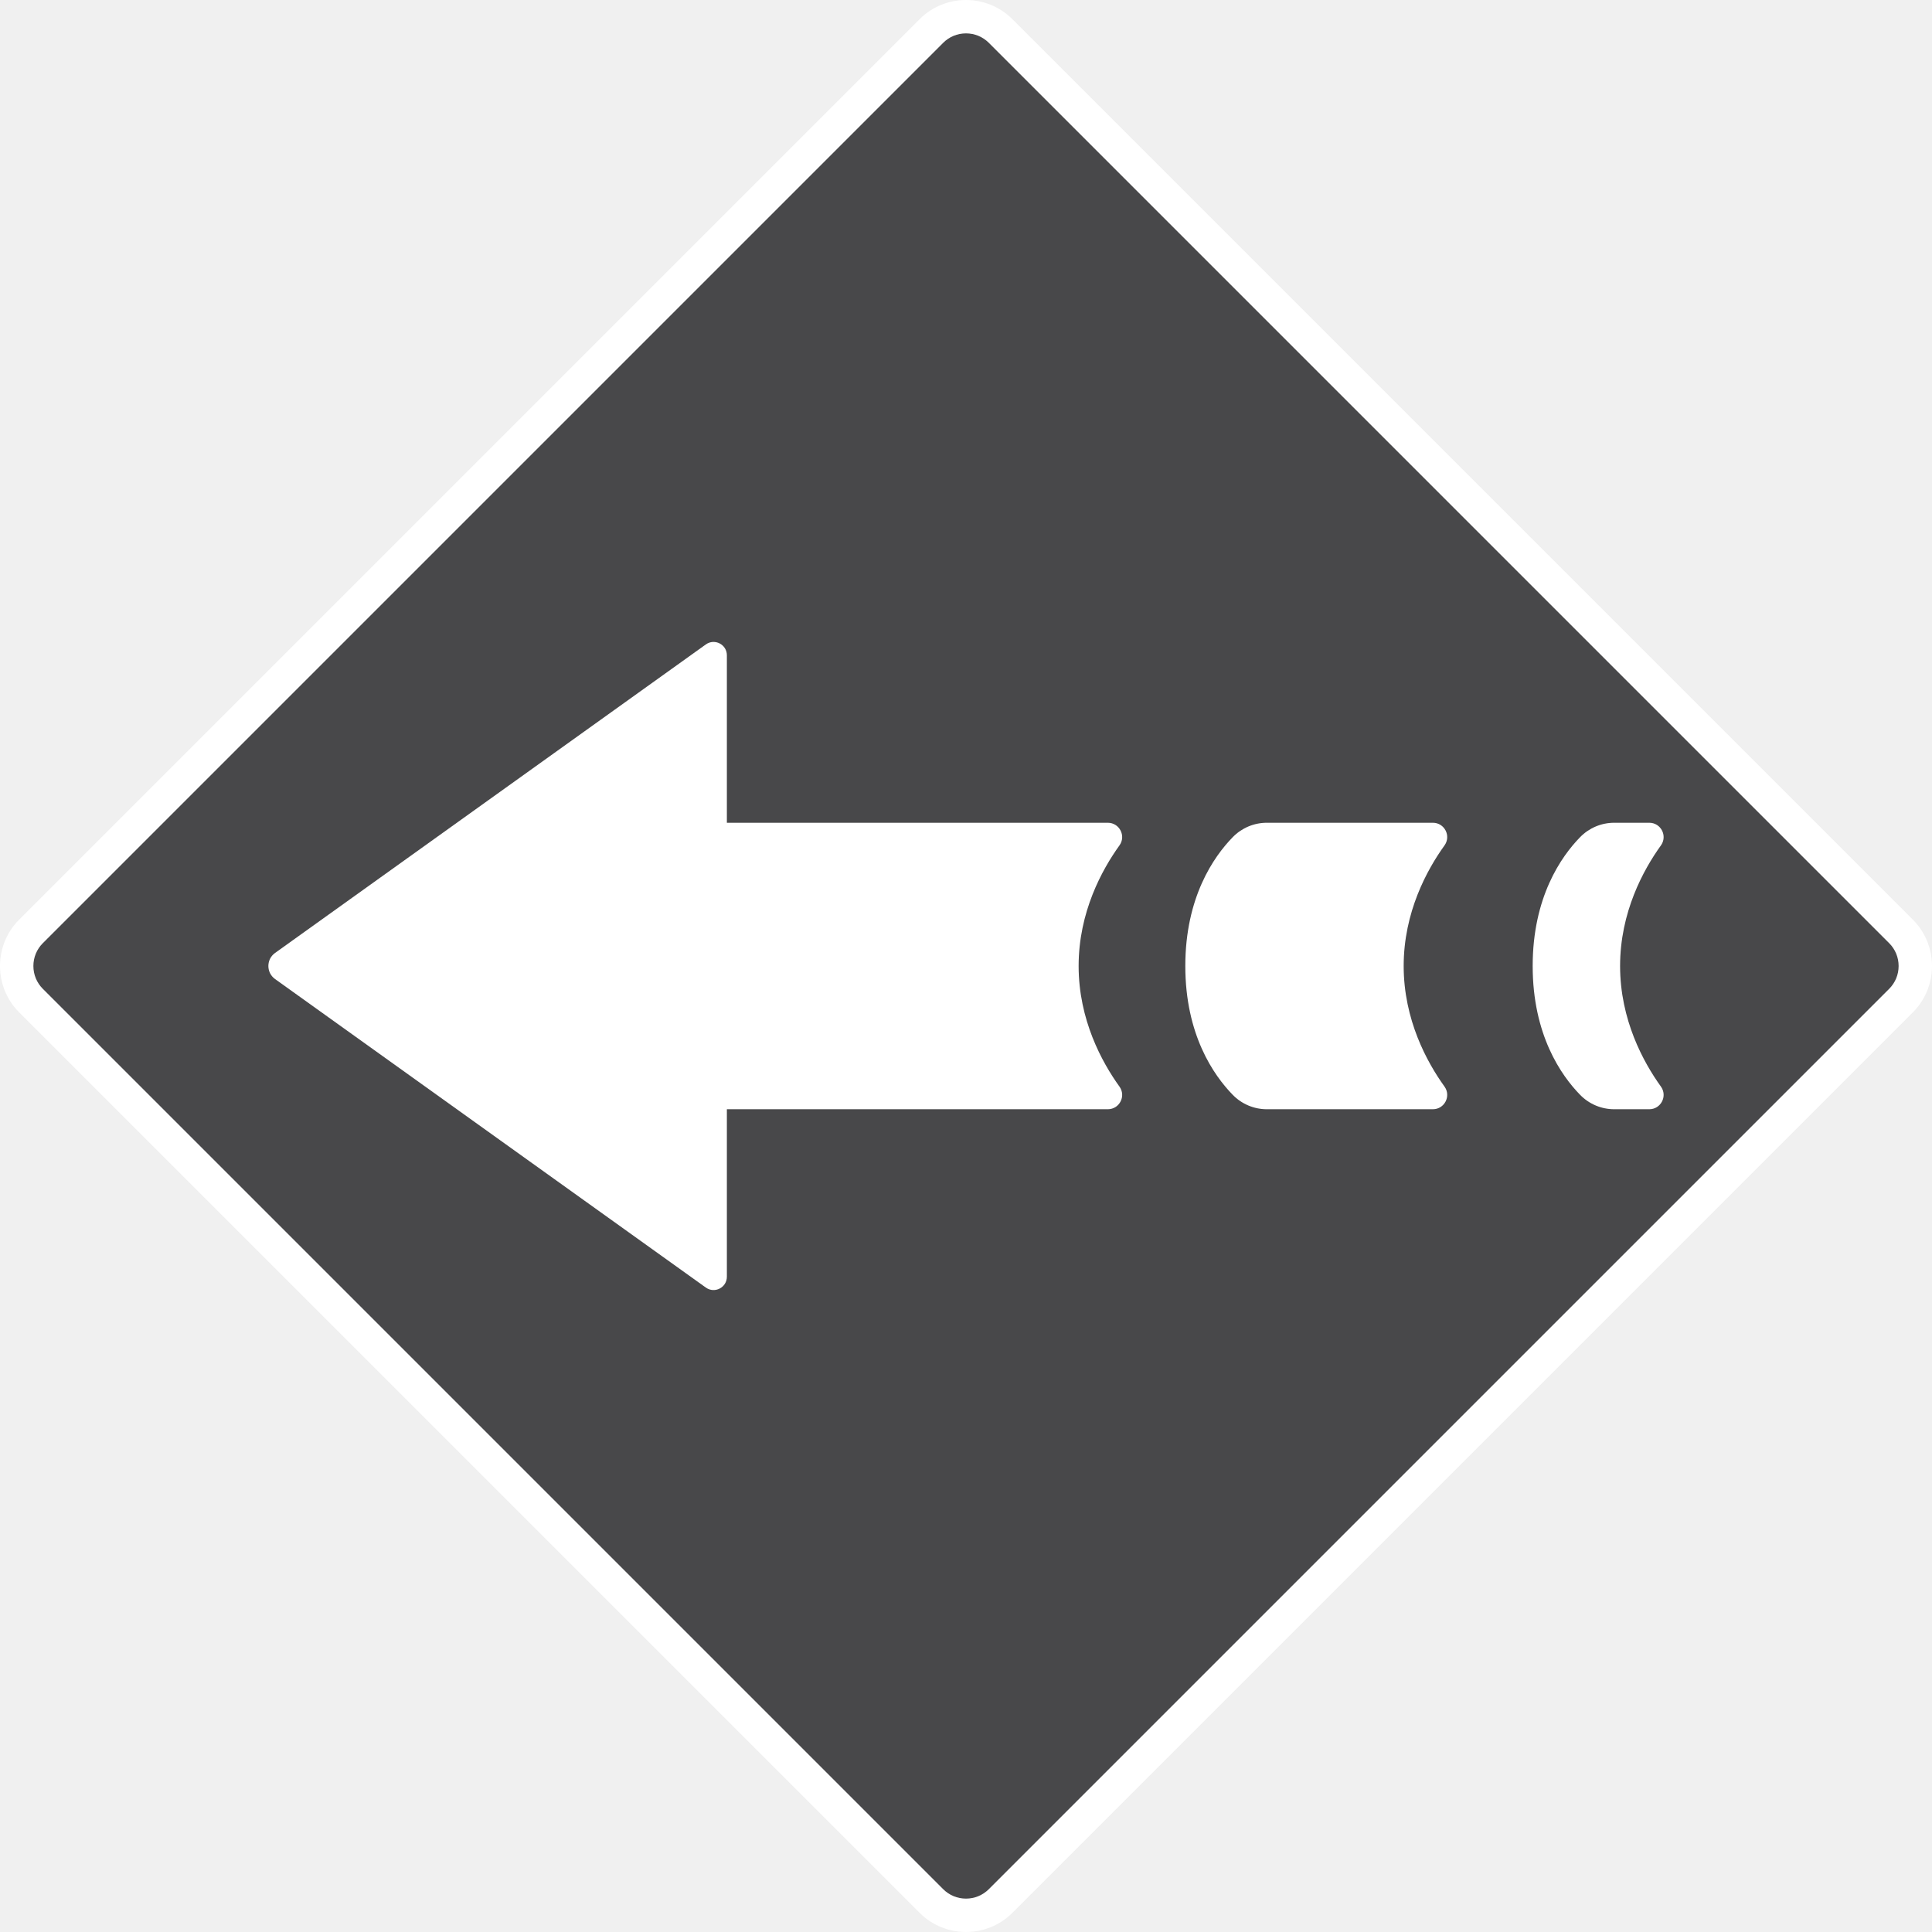
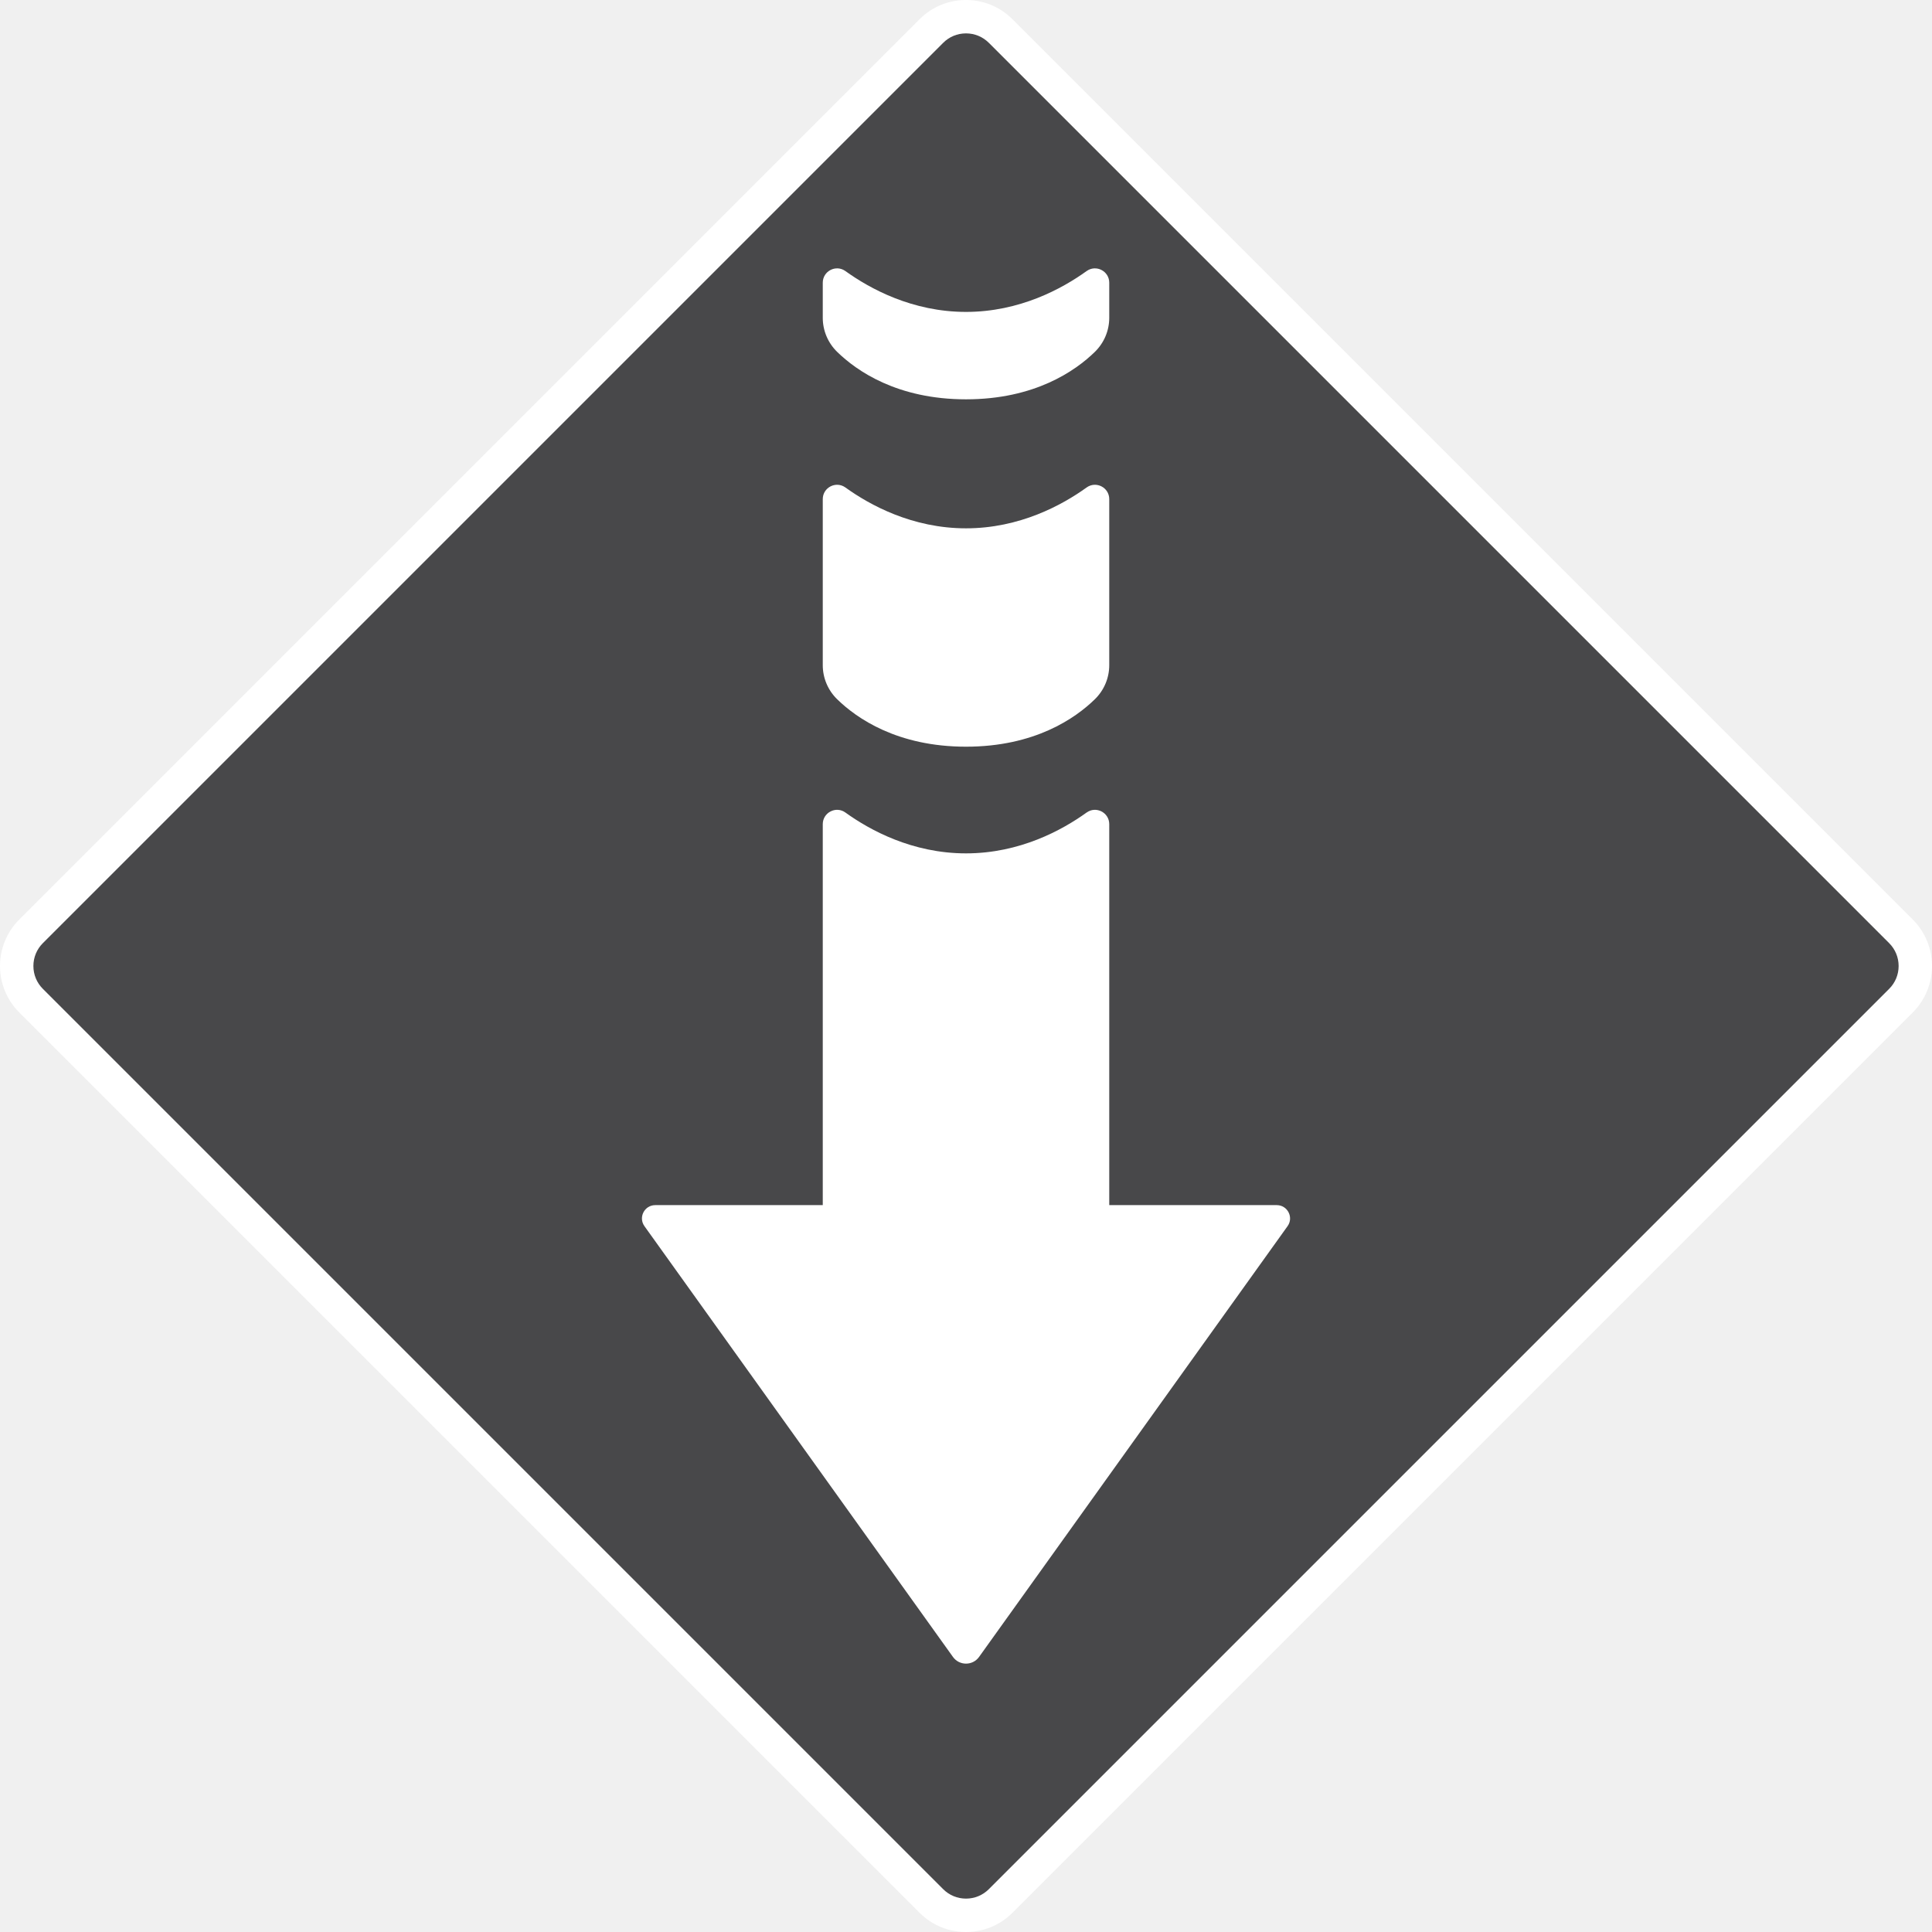
<svg xmlns="http://www.w3.org/2000/svg" width="204.151mm" height="204.151mm" viewBox="0 0 204.151 204.151" version="1.1" id="svg5">
  <defs id="defs2">
    <clipPath clipPathUnits="userSpaceOnUse" id="clipPath1104">
      <path d="M 0,600 H 600 V 0 H 0 Z" id="path1102" />
    </clipPath>
    <clipPath clipPathUnits="userSpaceOnUse" id="clipPath1286">
      <path d="M 0,600 H 600 V 0 H 0 Z" id="path1284" />
    </clipPath>
    <clipPath clipPathUnits="userSpaceOnUse" id="clipPath1470">
      <path d="M 0,600 H 600 V 0 H 0 Z" id="path1468" />
    </clipPath>
    <clipPath clipPathUnits="userSpaceOnUse" id="clipPath1656">
      <path d="M 0,600 H 600 V 0 H 0 Z" id="path1654" />
    </clipPath>
    <clipPath clipPathUnits="userSpaceOnUse" id="clipPath1844">
      <path d="M 0,600 H 600 V 0 H 0 Z" id="path1842" />
    </clipPath>
    <clipPath clipPathUnits="userSpaceOnUse" id="clipPath2265">
      <path d="M 0,600 H 600 V 0 H 0 Z" id="path2263" />
    </clipPath>
    <clipPath clipPathUnits="userSpaceOnUse" id="clipPath2512">
      <path d="M 0,600 H 600 V 0 H 0 Z" id="path2510" />
    </clipPath>
    <clipPath clipPathUnits="userSpaceOnUse" id="clipPath2740">
      <path d="M 0,300 H 300 V 0 H 0 Z" id="path2738" />
    </clipPath>
    <clipPath clipPathUnits="userSpaceOnUse" id="clipPath2946">
      <path d="M 0,300 H 300 V 0 H 0 Z" id="path2944" />
    </clipPath>
    <clipPath clipPathUnits="userSpaceOnUse" id="clipPath3139">
      <path d="M 0,300 H 300 V 0 H 0 Z" id="path3137" />
    </clipPath>
    <clipPath clipPathUnits="userSpaceOnUse" id="clipPath3322">
      <path d="M 0,300 H 300 V 0 H 0 Z" id="path3320" />
    </clipPath>
    <clipPath clipPathUnits="userSpaceOnUse" id="clipPath3754">
      <path d="M 0,300 H 300 V 0 H 0 Z" id="path3752" />
    </clipPath>
    <clipPath clipPathUnits="userSpaceOnUse" id="clipPath3928">
      <path d="M 0,300 H 300 V 0 H 0 Z" id="path3926" />
    </clipPath>
    <clipPath clipPathUnits="userSpaceOnUse" id="clipPath4106">
      <path d="M 0,300 H 300 V 0 H 0 Z" id="path4104" />
    </clipPath>
    <clipPath clipPathUnits="userSpaceOnUse" id="clipPath4300">
      <path d="M 0,300 H 300 V 0 H 0 Z" id="path4298" />
    </clipPath>
    <clipPath clipPathUnits="userSpaceOnUse" id="clipPath4493">
      <path d="M 0,300 H 300 V 0 H 0 Z" id="path4491" />
    </clipPath>
    <clipPath clipPathUnits="userSpaceOnUse" id="clipPath4688">
      <path d="M 0,300 H 300 V 0 H 0 Z" id="path4686" />
    </clipPath>
    <clipPath clipPathUnits="userSpaceOnUse" id="clipPath4913">
      <path d="M 0,600 H 600 V 0 H 0 Z" id="path4911" />
    </clipPath>
    <clipPath clipPathUnits="userSpaceOnUse" id="clipPath5244">
      <path d="M 0,600 H 600 V 0 H 0 Z" id="path5242" />
    </clipPath>
    <clipPath clipPathUnits="userSpaceOnUse" id="clipPath5260">
      <path d="M 286.083,583.583 16.416,313.916 c -7.685,-7.686 -7.685,-20.146 0,-27.833 v 0 L 286.083,16.417 c 7.687,-7.686 20.147,-7.686 27.833,0 v 0 l 269.667,269.666 c 7.686,7.687 7.686,20.147 0,27.833 v 0 L 313.916,583.583 c -3.843,3.843 -8.879,5.765 -13.916,5.765 v 0 c -5.037,0 -10.074,-1.922 -13.917,-5.765" id="path5258" />
    </clipPath>
    <clipPath clipPathUnits="userSpaceOnUse" id="clipPath5462">
      <path d="M 0,600 H 600 V 0 H 0 Z" id="path5460" />
    </clipPath>
    <clipPath clipPathUnits="userSpaceOnUse" id="clipPath5478">
      <path d="M 286.083,583.583 16.417,313.916 c -7.687,-7.686 -7.687,-20.146 0,-27.833 v 0 L 286.083,16.417 c 7.687,-7.686 20.147,-7.686 27.834,0 v 0 l 269.666,269.666 c 7.686,7.687 7.686,20.147 0,27.833 v 0 L 313.917,583.583 c -3.843,3.843 -8.88,5.765 -13.917,5.765 v 0 c -5.037,0 -10.074,-1.922 -13.917,-5.765" id="path5476" />
    </clipPath>
    <clipPath clipPathUnits="userSpaceOnUse" id="clipPath5490">
      <path d="M 0,600 H 600 V 0 H 0 Z" id="path5488" />
    </clipPath>
    <clipPath clipPathUnits="userSpaceOnUse" id="clipPath5808">
      <path d="M 0,600 H 600 V 0 H 0 Z" id="path5806" />
    </clipPath>
    <clipPath clipPathUnits="userSpaceOnUse" id="clipPath6067">
      <path d="M 0,600 H 600 V 0 H 0 Z" id="path6065" />
    </clipPath>
    <clipPath clipPathUnits="userSpaceOnUse" id="clipPath6304">
      <path d="M 0,600 H 600 V 0 H 0 Z" id="path6302" />
    </clipPath>
    <clipPath clipPathUnits="userSpaceOnUse" id="clipPath6531">
      <path d="M 0,600 H 600 V 0 H 0 Z" id="path6529" />
    </clipPath>
    <clipPath clipPathUnits="userSpaceOnUse" id="clipPath6760">
      <path d="M 0,600 H 600 V 0 H 0 Z" id="path6758" />
    </clipPath>
    <clipPath clipPathUnits="userSpaceOnUse" id="clipPath7051">
      <path d="M 0,600 H 600 V 0 H 0 Z" id="path7049" />
    </clipPath>
    <clipPath clipPathUnits="userSpaceOnUse" id="clipPath7392">
      <path d="M 0,600 H 600 V 0 H 0 Z" id="path7390" />
    </clipPath>
    <clipPath clipPathUnits="userSpaceOnUse" id="clipPath7627">
      <path d="M 0,600 H 600 V 0 H 0 Z" id="path7625" />
    </clipPath>
    <clipPath clipPathUnits="userSpaceOnUse" id="clipPath7984">
      <path d="M 0,600 H 600 V 0 H 0 Z" id="path7982" />
    </clipPath>
  </defs>
-   <g id="layer1" transform="translate(163.5504,310.6527)">
+   <g id="layer1" transform="rotate(270, 102.076, 102.075) translate(163.5504,310.6527)">
    <g id="g7980" transform="matrix(-0.3527778,0,0,-0.3527778,44.3586,-102.744)">
      <g id="g7986" transform="translate(300,15.6523)">
        <path d="m 0,0 c -3.921,0 -7.608,1.527 -10.381,4.3 l -269.667,269.666 c -5.723,5.724 -5.723,15.039 0,20.763 l 269.667,269.667 c 2.773,2.772 6.46,4.299 10.381,4.299 3.922,0 7.608,-1.527 10.382,-4.299 L 280.048,294.729 c 5.723,-5.724 5.723,-15.039 0,-20.763 L 10.382,4.3 C 7.608,1.527 3.922,0 0,0" style="fill:#48484a;fill-opacity:1;fill-rule:nonzero;stroke:none" id="path7988" />
      </g>
      <g id="g7990" transform="translate(300,589.3475)">
        <path d="m 0,0 c -5.037,0 -10.074,-1.921 -13.917,-5.765 l -269.666,-269.666 c -7.687,-7.686 -7.687,-20.147 0,-27.834 l 269.666,-269.666 c 3.843,-3.842 8.88,-5.764 13.917,-5.764 5.037,0 10.073,1.922 13.917,5.764 l 269.666,269.666 c 7.687,7.687 7.687,20.148 0,27.834 L 13.917,-5.765 C 10.073,-1.921 5.037,0 0,0 m 0,-10 c 2.586,0 5.018,-1.007 6.846,-2.835 l 269.667,-269.667 c 1.828,-1.828 2.835,-4.26 2.835,-6.846 0,-2.586 -1.007,-5.016 -2.836,-6.845 L 6.846,-565.859 c -1.828,-1.829 -4.26,-2.836 -6.846,-2.836 -2.586,0 -5.017,1.007 -6.846,2.836 l -269.666,269.666 c -1.829,1.829 -2.836,4.259 -2.836,6.845 0,2.586 1.007,5.018 2.836,6.846 L -6.846,-12.835 C -5.017,-11.007 -2.586,-10 0,-10" style="fill:#ffffff;fill-opacity:1;fill-rule:nonzero;stroke:none" id="path7992" />
      </g>
      <g id="g7994" transform="translate(395.4141,257.0946)">
        <path d="m 0,0 h -137.893 c -3.497,0 -5.528,3.951 -3.484,6.79 5.243,7.284 12.227,20.01 12.227,36.115 0,16.106 -6.984,28.831 -12.227,36.116 -2.044,2.838 -0.013,6.79 3.484,6.79 H 0 Z" style="fill:#ffffff;fill-opacity:1;fill-rule:nonzero;stroke:none" id="path7996" />
      </g>
      <g id="g7998" transform="translate(209.8921,257.0946)">
        <path d="m 0,0 h -49.732 c -3.498,0 -5.528,3.951 -3.485,6.79 5.243,7.284 12.228,20.01 12.228,36.115 0,16.106 -6.985,28.831 -12.228,36.116 -2.043,2.838 -0.013,6.79 3.485,6.79 H 0 c 3.843,0 7.516,-1.553 10.2,-4.303 C 15.911,75.655 24.417,63.484 24.417,42.905 24.417,22.326 15.911,10.155 10.2,4.303 7.516,1.553 3.843,0 0,0" style="fill:#ffffff;fill-opacity:1;fill-rule:nonzero;stroke:none" id="path8000" />
      </g>
      <g id="g8002" transform="translate(105.8447,257.0946)">
        <path d="m 0,0 h -10.508 c -3.497,0 -5.528,3.951 -3.485,6.79 5.244,7.284 12.228,20.01 12.228,36.115 0,16.106 -6.984,28.831 -12.228,36.116 -2.043,2.838 -0.012,6.79 3.485,6.79 H 0 c 3.843,0 7.515,-1.553 10.199,-4.303 C 15.911,75.655 24.417,63.484 24.417,42.905 24.417,22.326 15.911,10.155 10.199,4.303 7.515,1.553 3.843,0 0,0" style="fill:#ffffff;fill-opacity:1;fill-rule:nonzero;stroke:none" id="path8004" />
      </g>
      <g id="g8006" transform="translate(377.9307,203.6855)">
        <path d="m 0,0 129.023,92.403 c 2.679,1.919 2.679,5.904 0,7.823 L 0,192.629 c -2.637,1.889 -6.304,0.004 -6.304,-3.238 V 3.238 C -6.304,-0.004 -2.637,-1.889 0,0" style="fill:#ffffff;fill-opacity:1;fill-rule:nonzero;stroke:none" id="path8008" />
      </g>
    </g>
  </g>
</svg>
